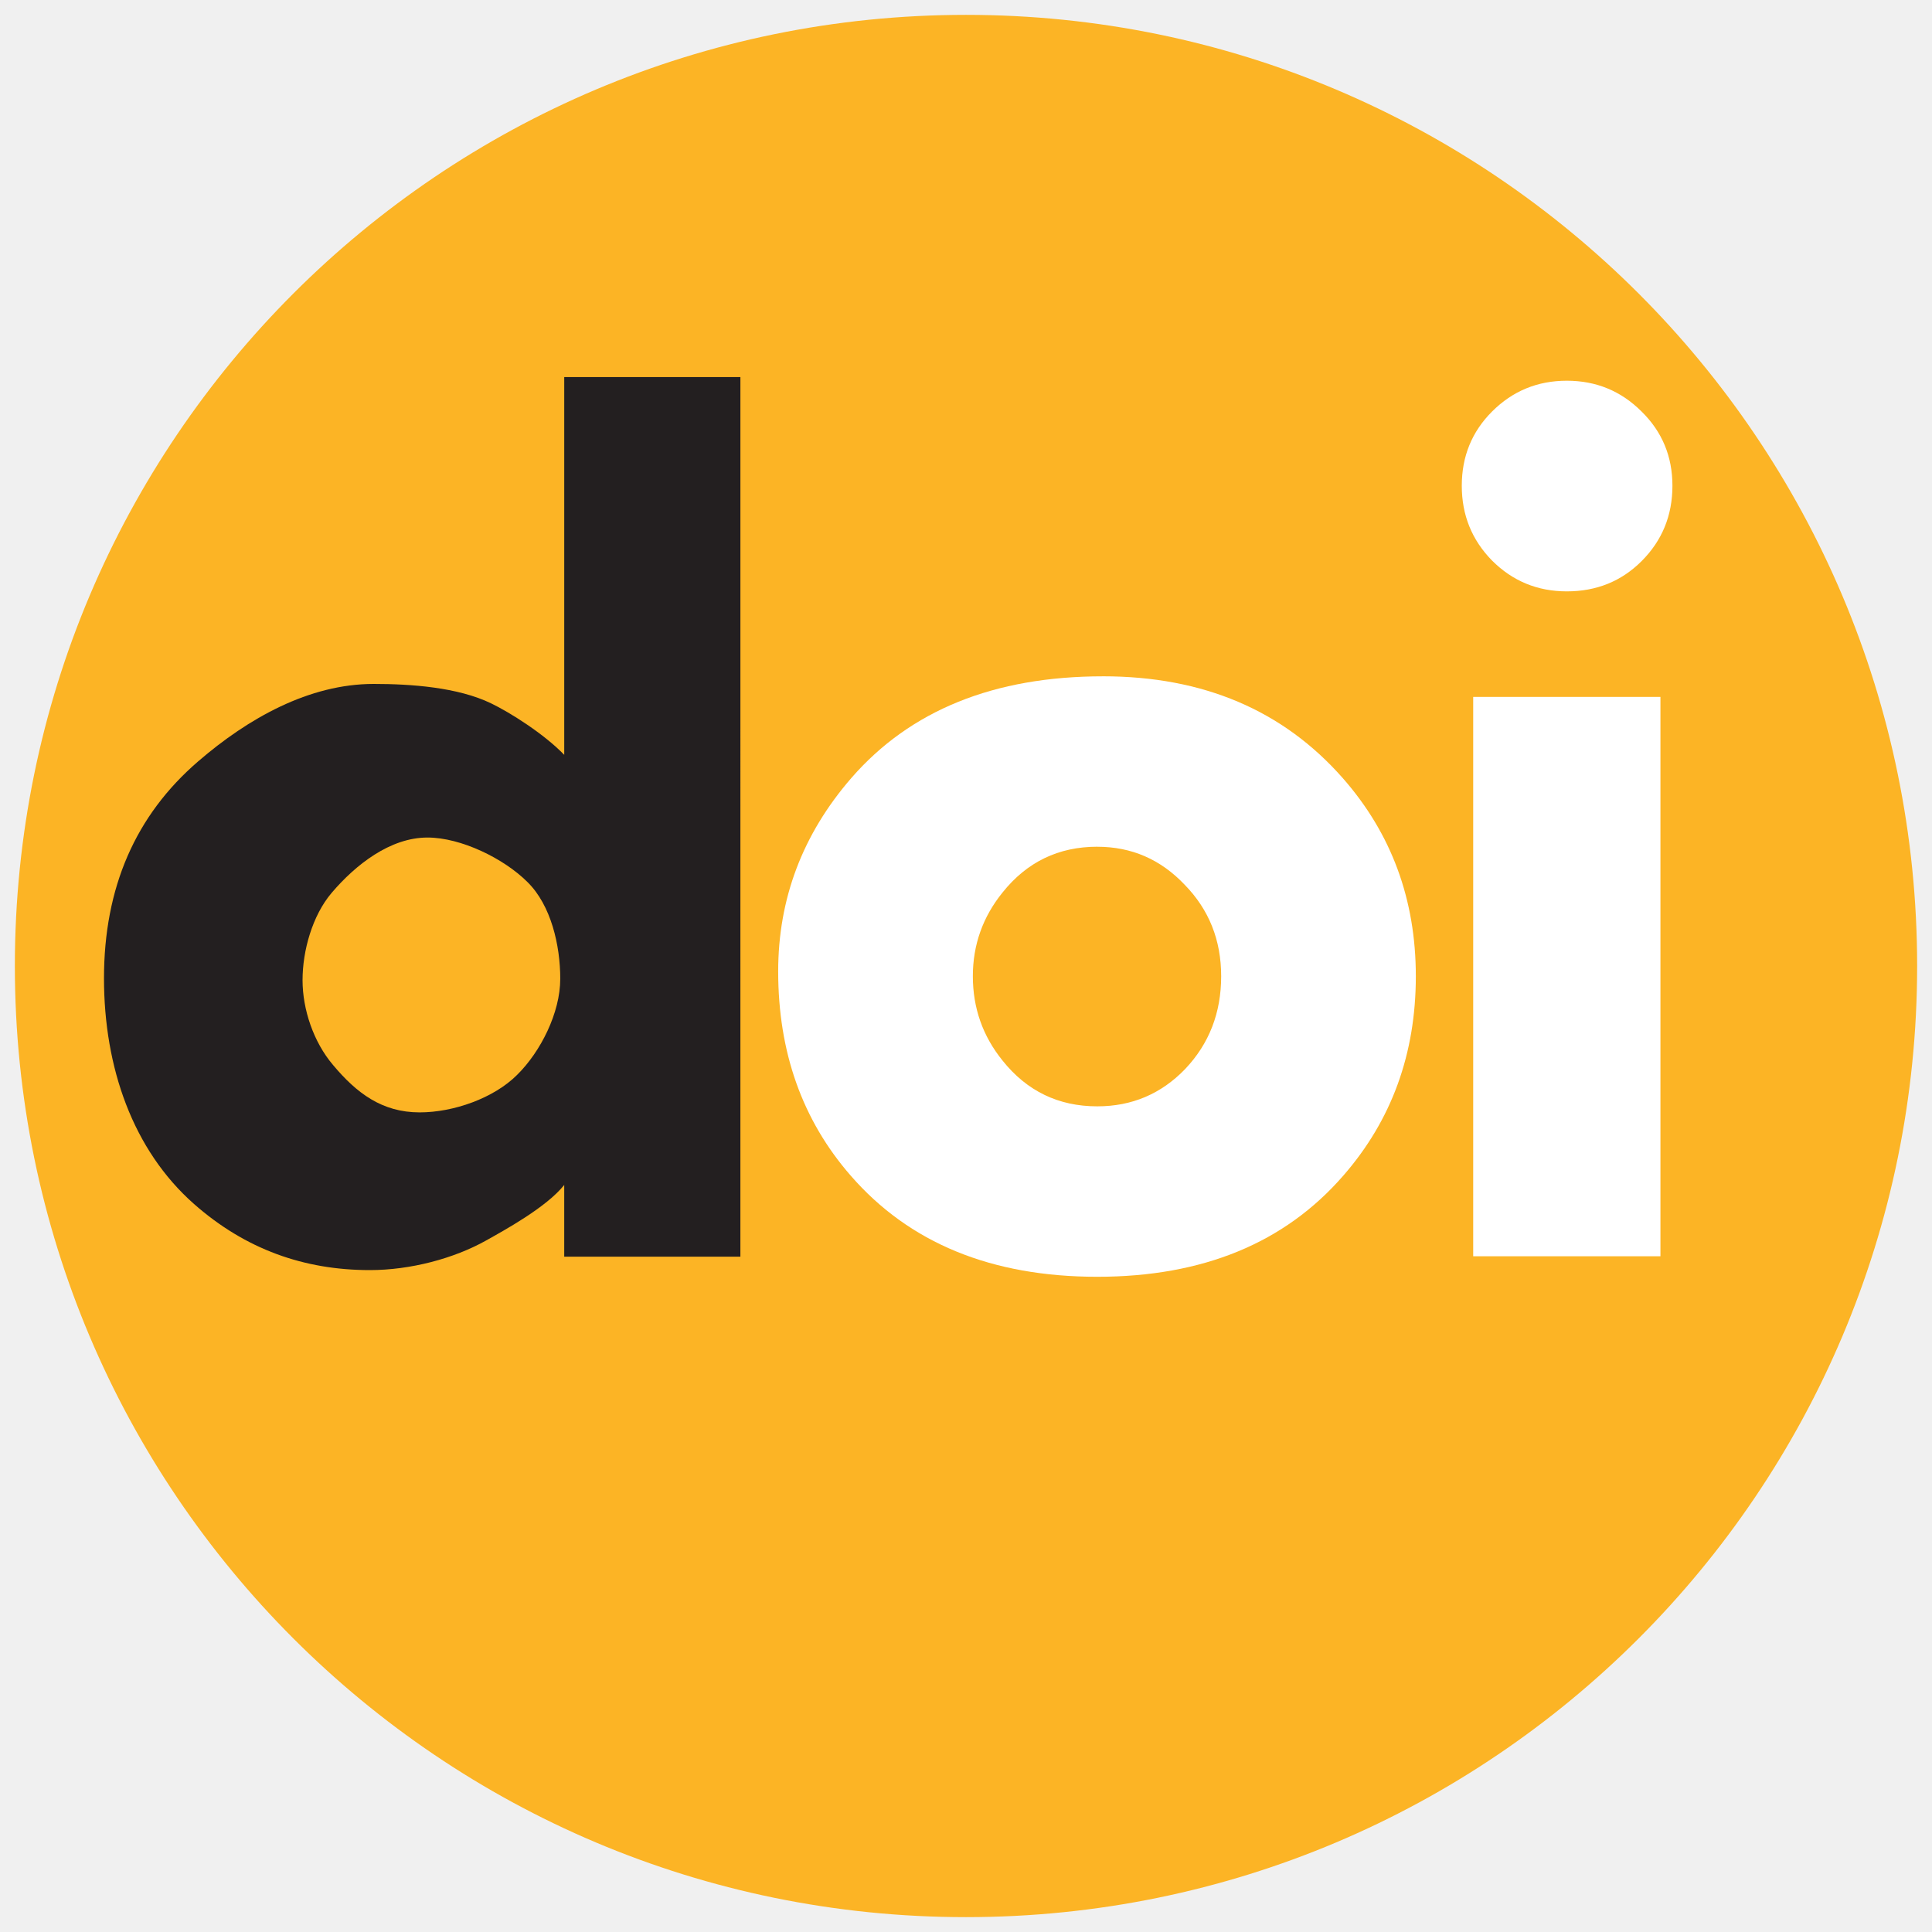
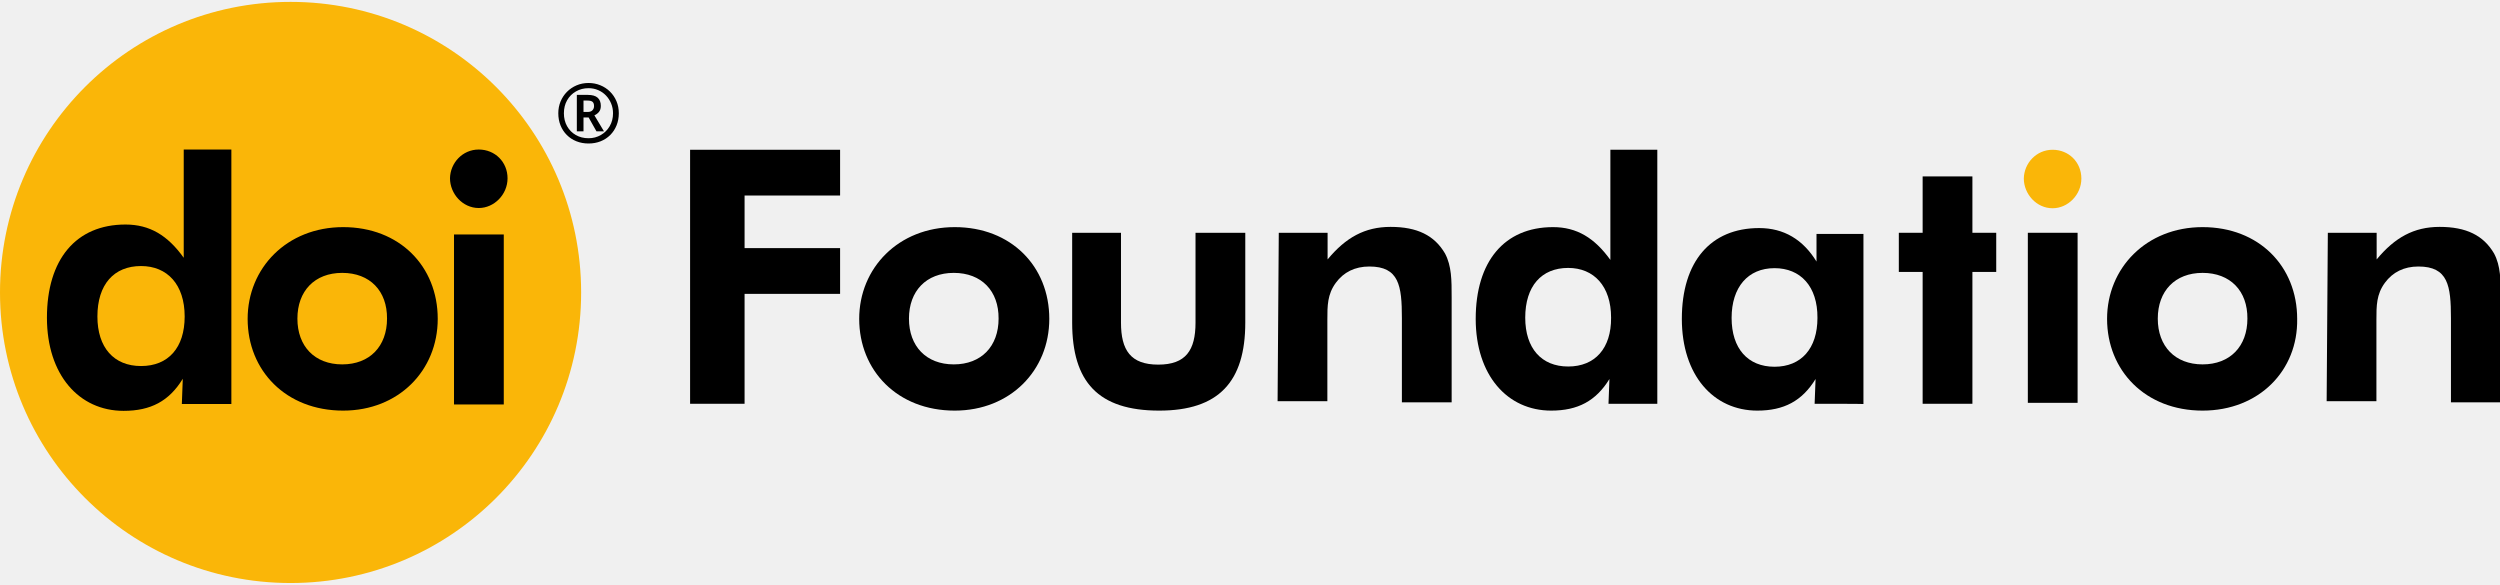
- <svg xmlns="http://www.w3.org/2000/svg" width="130" height="130">
-   <circle style="fill:#fcb425" cx="65" cy="65" r="64" />
-   <path style="fill:#231f20" d="m 49.819,84.559 -11.854,0 0,-4.826 c -1.204,1.511 -4.036,3.051 -5.265,3.742 -2.151,1.204 -5.072,1.987 -7.812,1.987 -4.43,0 -8.374,-1.4 -11.831,-4.447 -4.123,-3.636 -6.06,-9.196 -6.06,-15.188 0,-6.095 2.113,-10.96 6.338,-14.597 3.355,-2.894 7.457,-5.21 11.811,-5.21 2.535,0 5.662,0.227 7.89,1.303 1.28,0.615 3.573,2.061 4.93,3.469 l 0,-25.42 11.854,0 z m -12.12,-18.693 c 0,-2.254 -0.618,-4.952 -2.206,-6.514 -1.588,-1.588 -4.474,-2.996 -6.728,-2.996 -2.51,0 -4.834,1.826 -6.448,3.721 -1.306,1.537 -1.959,3.905 -1.959,5.877 0,1.972 0.741,4.165 2.047,5.702 1.588,1.895 3.298,3.194 5.833,3.194 2.279,0 4.99,-0.957 6.552,-2.519 1.588,-1.562 2.908,-4.185 2.908,-6.464 z" />
-   <path style="fill:#fff" d="m 105.428,25.618 c -1.972,0 -3.649,0.691 -5.032,2.074 -1.357,1.357 -2.036,3.022 -2.036,4.994 0,1.972 0.679,3.649 2.036,5.032 1.383,1.383 3.06,2.074 5.032,2.074 1.997,0 3.675,-0.679 5.032,-2.036 1.383,-1.383 2.074,-3.073 2.074,-5.07 0,-1.972 -0.691,-3.636 -2.074,-4.994 -1.383,-1.383 -3.06,-2.074 -5.032,-2.074 z M 74.219,45.508 c -7.324,0 -12.971,2.283 -16.94,6.849 -3.278,3.782 -4.917,8.118 -4.917,13.008 0,5.43 1.626,10.01 4.878,13.738 3.944,4.539 9.475,6.809 16.594,6.809 7.094,0 12.612,-2.27 16.556,-6.809 3.252,-3.728 4.878,-8.199 4.878,-13.414 0,-5.16 -1.639,-9.605 -4.917,-13.333 -4.021,-4.566 -9.398,-6.849 -16.133,-6.849 z m 24.909,1.387 0,37.635 12.599,0 0,-37.635 -12.599,0 z M 73.835,56.976 c 2.305,0 4.264,0.852 5.877,2.554 1.639,1.675 2.458,3.728 2.458,6.159 0,2.459 -0.807,4.538 -2.42,6.24 -1.613,1.675 -3.585,2.514 -5.916,2.514 -2.612,0 -4.738,-1.027 -6.376,-3.081 -1.332,-1.648 -1.997,-3.539 -1.997,-5.674 0,-2.107 0.666,-3.985 1.997,-5.633 1.639,-2.053 3.764,-3.081 6.376,-3.081 z" />
+ <svg xmlns="http://www.w3.org/2000/svg" width="530" height="124" viewBox="0 0 1060 247">
+   <path id="Path" fill="#fab608" stroke="none" d="M 246.4 123.5 C 246.4 191.6 191.3 246.7 123.2 246.7 C 55.1 246.7 0 191.6 0 123.5 C 0 55.4 55.1 0.3 123.2 0.3 C 191.3 0.3 246.4 55.4 246.4 123.5" />
+   <g id="Group">
+     <path id="path1" fill="#000000" stroke="none" d="M 94 62.9 L 77.9 62.9 L 77.9 96.3 L 77.9 108.8 C 71.1 99.3 63.5 94.7 53.2 94.7 C 32.2 94.7 19.9 109.5 19.9 134.2 C 19.9 158.4 33.5 173.7 52.4 173.7 C 63.9 173.7 71.7 169.6 77.5 160.1 L 77.1 170.8 C 77.1 170.8 98.1 170.8 98.1 170.8 L 98.1 62.9 L 94 62.9 Z M 59.8 154.7 C 48.3 154.7 41.3 146.9 41.3 133.7 C 41.3 120.1 48.3 112.3 59.8 112.3 C 70.9 112.3 78.3 120.1 78.3 133.7 C 78.3 146.9 71.4 154.7 59.8 154.7 Z" />
+     <path id="path2" fill="#000000" stroke="none" d="M 145.5 173.6 C 121.2 173.6 105 156.6 105 134.7 C 105 113.2 121.6 95.8 145.5 95.8 C 169.4 95.8 185.6 112.4 185.6 134.7 C 185.6 156.6 169 173.6 145.5 173.6 Z M 145.1 115.2 C 133.4 115.2 126.1 122.9 126.1 134.6 C 126.1 146.3 133.4 154 145.1 154 C 156.8 154 164.1 146.3 164.1 134.6 C 164.2 122.9 156.9 115.2 145.1 115.2 Z" />
+     <path id="path3" fill="#000000" stroke="none" d="M 203 62.9 C 209.9 62.9 215.2 68.2 215.2 75.1 C 215.2 82 209.5 87.7 203 87.7 C 196.1 87.7 190.8 81.6 190.8 75.1 C 190.9 68.6 196.1 62.9 203 62.9 Z M 192.5 98.9 L 213.6 98.9 L 213.6 171 L 192.5 171 L 192.5 98.9 Z" />
+   </g>
+   <text id="text1" xml:space="preserve" x="235" y="60" font-family="Century Gothic" font-size="34.948" font-weight="700" fill="#000000">®</text>
+   <g id="g1">
+     <path id="path4" fill="#000000" stroke="none" d="M 292.6 63 L 356.2 63 L 356.2 82.4 L 315.7 82.4 L 315.7 104.7 L 356.2 104.7 L 356.2 124.1 L 315.7 124.1 L 315.7 170.7 L 292.6 170.7 L 292.6 63 Z" />
+     <path id="path5" fill="#000000" stroke="none" d="M 404.8 173.6 C 380.5 173.6 364.3 156.6 364.3 134.7 C 364.3 113.2 380.9 95.8 404.8 95.8 C 428.7 95.8 444.9 112.4 444.9 134.7 C 444.9 156.6 428.3 173.6 404.8 173.6 Z M 404.4 115.2 C 392.7 115.2 385.4 122.9 385.4 134.6 C 385.4 146.3 392.7 154 404.4 154 C 416.1 154 423.4 146.3 423.4 134.6 C 423.5 122.9 416.2 115.2 404.4 115.2 Z" />
+     <path id="path6" fill="#000000" stroke="none" d="M 475.3 136.3 C 475.3 148 479.4 154.1 491.1 154.1 C 502.8 154.1 506.9 148 506.9 136.3 L 506.9 98.2 L 528 98.2 L 528 136.3 C 528 161.4 516.7 173.6 491.5 173.6 C 465.6 173.6 454.6 161.4 454.6 136.3 L 454.6 98.2 L 475.3 98.2 L 475.3 136.3 Z" />
+     <path id="path7" fill="#000000" stroke="none" d="M 542.2 98.2 L 562.9 98.2 L 562.9 109.5 C 570.6 100.2 578.7 95.7 589.6 95.7 C 600.9 95.7 608.2 99.3 612.7 107 C 615.5 112.3 615.5 118.3 615.5 125.6 C 615.5 126.4 615.5 127.2 615.5 128 L 615.5 170.1 L 594.4 170.1 L 594.4 134.4 C 594.4 120.6 593.2 112.5 580.6 112.5 C 574.5 112.5 569.7 114.9 566.4 119.4 C 562.8 124.3 562.8 129.1 562.8 135.2 C 562.8 136 562.8 136.8 562.8 138 L 562.8 169.6 L 541.7 169.6 L 542.2 98.2 L 542.2 98.2 Z" />
+     <path id="path8" fill="#000000" stroke="none" d="M 769.4 170.7 L 769.8 160.2 C 764.1 169.5 756.4 173.6 745.1 173.6 C 726.5 173.6 713.1 158.6 713.1 134.7 C 713.1 110.4 725.3 96.2 745.9 96.2 C 756.4 96.2 764.5 101.1 770.2 110.4 L 770.2 98.7 L 790.1 98.7 L 790.1 170.8 C 790.1 170.7 769.4 170.7 769.4 170.7 Z M 752.4 113.2 C 741.1 113.2 734.2 121.3 734.2 134.3 C 734.2 147.3 741.1 155 752.4 155 C 763.7 155 770.6 147.3 770.6 134.3 C 770.7 120.9 763.4 113.2 752.4 113.2 Z" />
+     <path id="path9" fill="#000000" stroke="none" d="M 815.2 114.8 L 805.1 114.8 L 805.1 98.2 L 815.2 98.2 L 815.2 74.3 L 836.3 74.3 L 836.3 98.2 L 846.4 98.2 L 846.4 114.8 L 836.3 114.8 L 836.3 170.7 L 815.2 170.7 L 815.2 114.8 Z" />
+     <path id="path10" fill="#fab608" stroke="none" d="M 870.3 63 C 877.2 63 882.5 68.3 882.5 75.2 C 882.5 82.1 876.8 87.8 870.3 87.8 C 863.4 87.8 858.1 81.7 858.1 75.2 C 858.2 68.7 863.4 63 870.3 63 Z" />
+     <path id="path11" fill="#000000" stroke="none" d="M 933.9 173.6 C 909.6 173.6 893.4 156.6 893.4 134.7 C 893.4 113.2 910 95.8 933.9 95.8 C 957.8 95.8 974 112.4 974 134.7 C 974.4 156.6 957.8 173.6 933.9 173.6 Z M 933.9 115.2 C 922.2 115.2 914.9 122.9 914.9 134.6 C 914.9 146.3 922.2 154 933.9 154 C 945.6 154 952.9 146.3 952.9 134.6 C 953 122.9 945.7 115.2 933.9 115.2 Z" />
+     <path id="path12" fill="#000000" stroke="none" d="M 987 98.2 L 1007.7 98.2 L 1007.7 109.5 C 1015.4 100.2 1023.5 95.7 1034.4 95.7 C 1045.7 95.7 1053 99.3 1057.5 107 C 1060.3 112.3 1060.3 118.3 1060.3 125.6 C 1060.3 126.4 1060.3 127.2 1060.3 128 L 1060.3 170.1 L 1039.2 170.1 L 1039.2 134.4 C 1039.2 120.6 1038 112.5 1025.4 112.5 C 1019.3 112.5 1014.5 114.9 1011.2 119.4 C 1007.6 124.3 1007.6 129.1 1007.6 135.2 C 1007.6 136 1007.6 136.8 1007.6 138 L 1007.6 169.6 L 986.5 169.6 L 987 98.2 L 987 98.2 Z" />
+     <path id="path13" fill="#000000" stroke="none" d="M 698.6 63 L 682.8 63 L 682.8 97.4 L 682.8 109.7 C 676.1 100.4 668.6 95.8 658.5 95.8 C 637.8 95.8 625.7 110.4 625.7 134.7 C 625.7 158.6 639.1 173.6 657.7 173.6 C 669 173.6 676.7 169.5 682.4 160.2 L 682 170.7 C 682 170.7 702.7 170.7 702.7 170.7 L 702.7 63 L 698.6 63 Z M 664.9 154.9 C 653.6 154.9 646.7 147.2 646.7 134.2 C 646.7 120.8 653.6 113.1 664.9 113.1 C 675.8 113.1 683.1 120.8 683.1 134.2 C 683.2 147.2 676.3 154.9 664.9 154.9 Z" />
+   </g>
+   <path id="path14" fill="#000000" stroke="none" d="M 859.8 98.2 L 880.9 98.2 L 880.9 170.3 L 859.8 170.3 Z" />
</svg>
